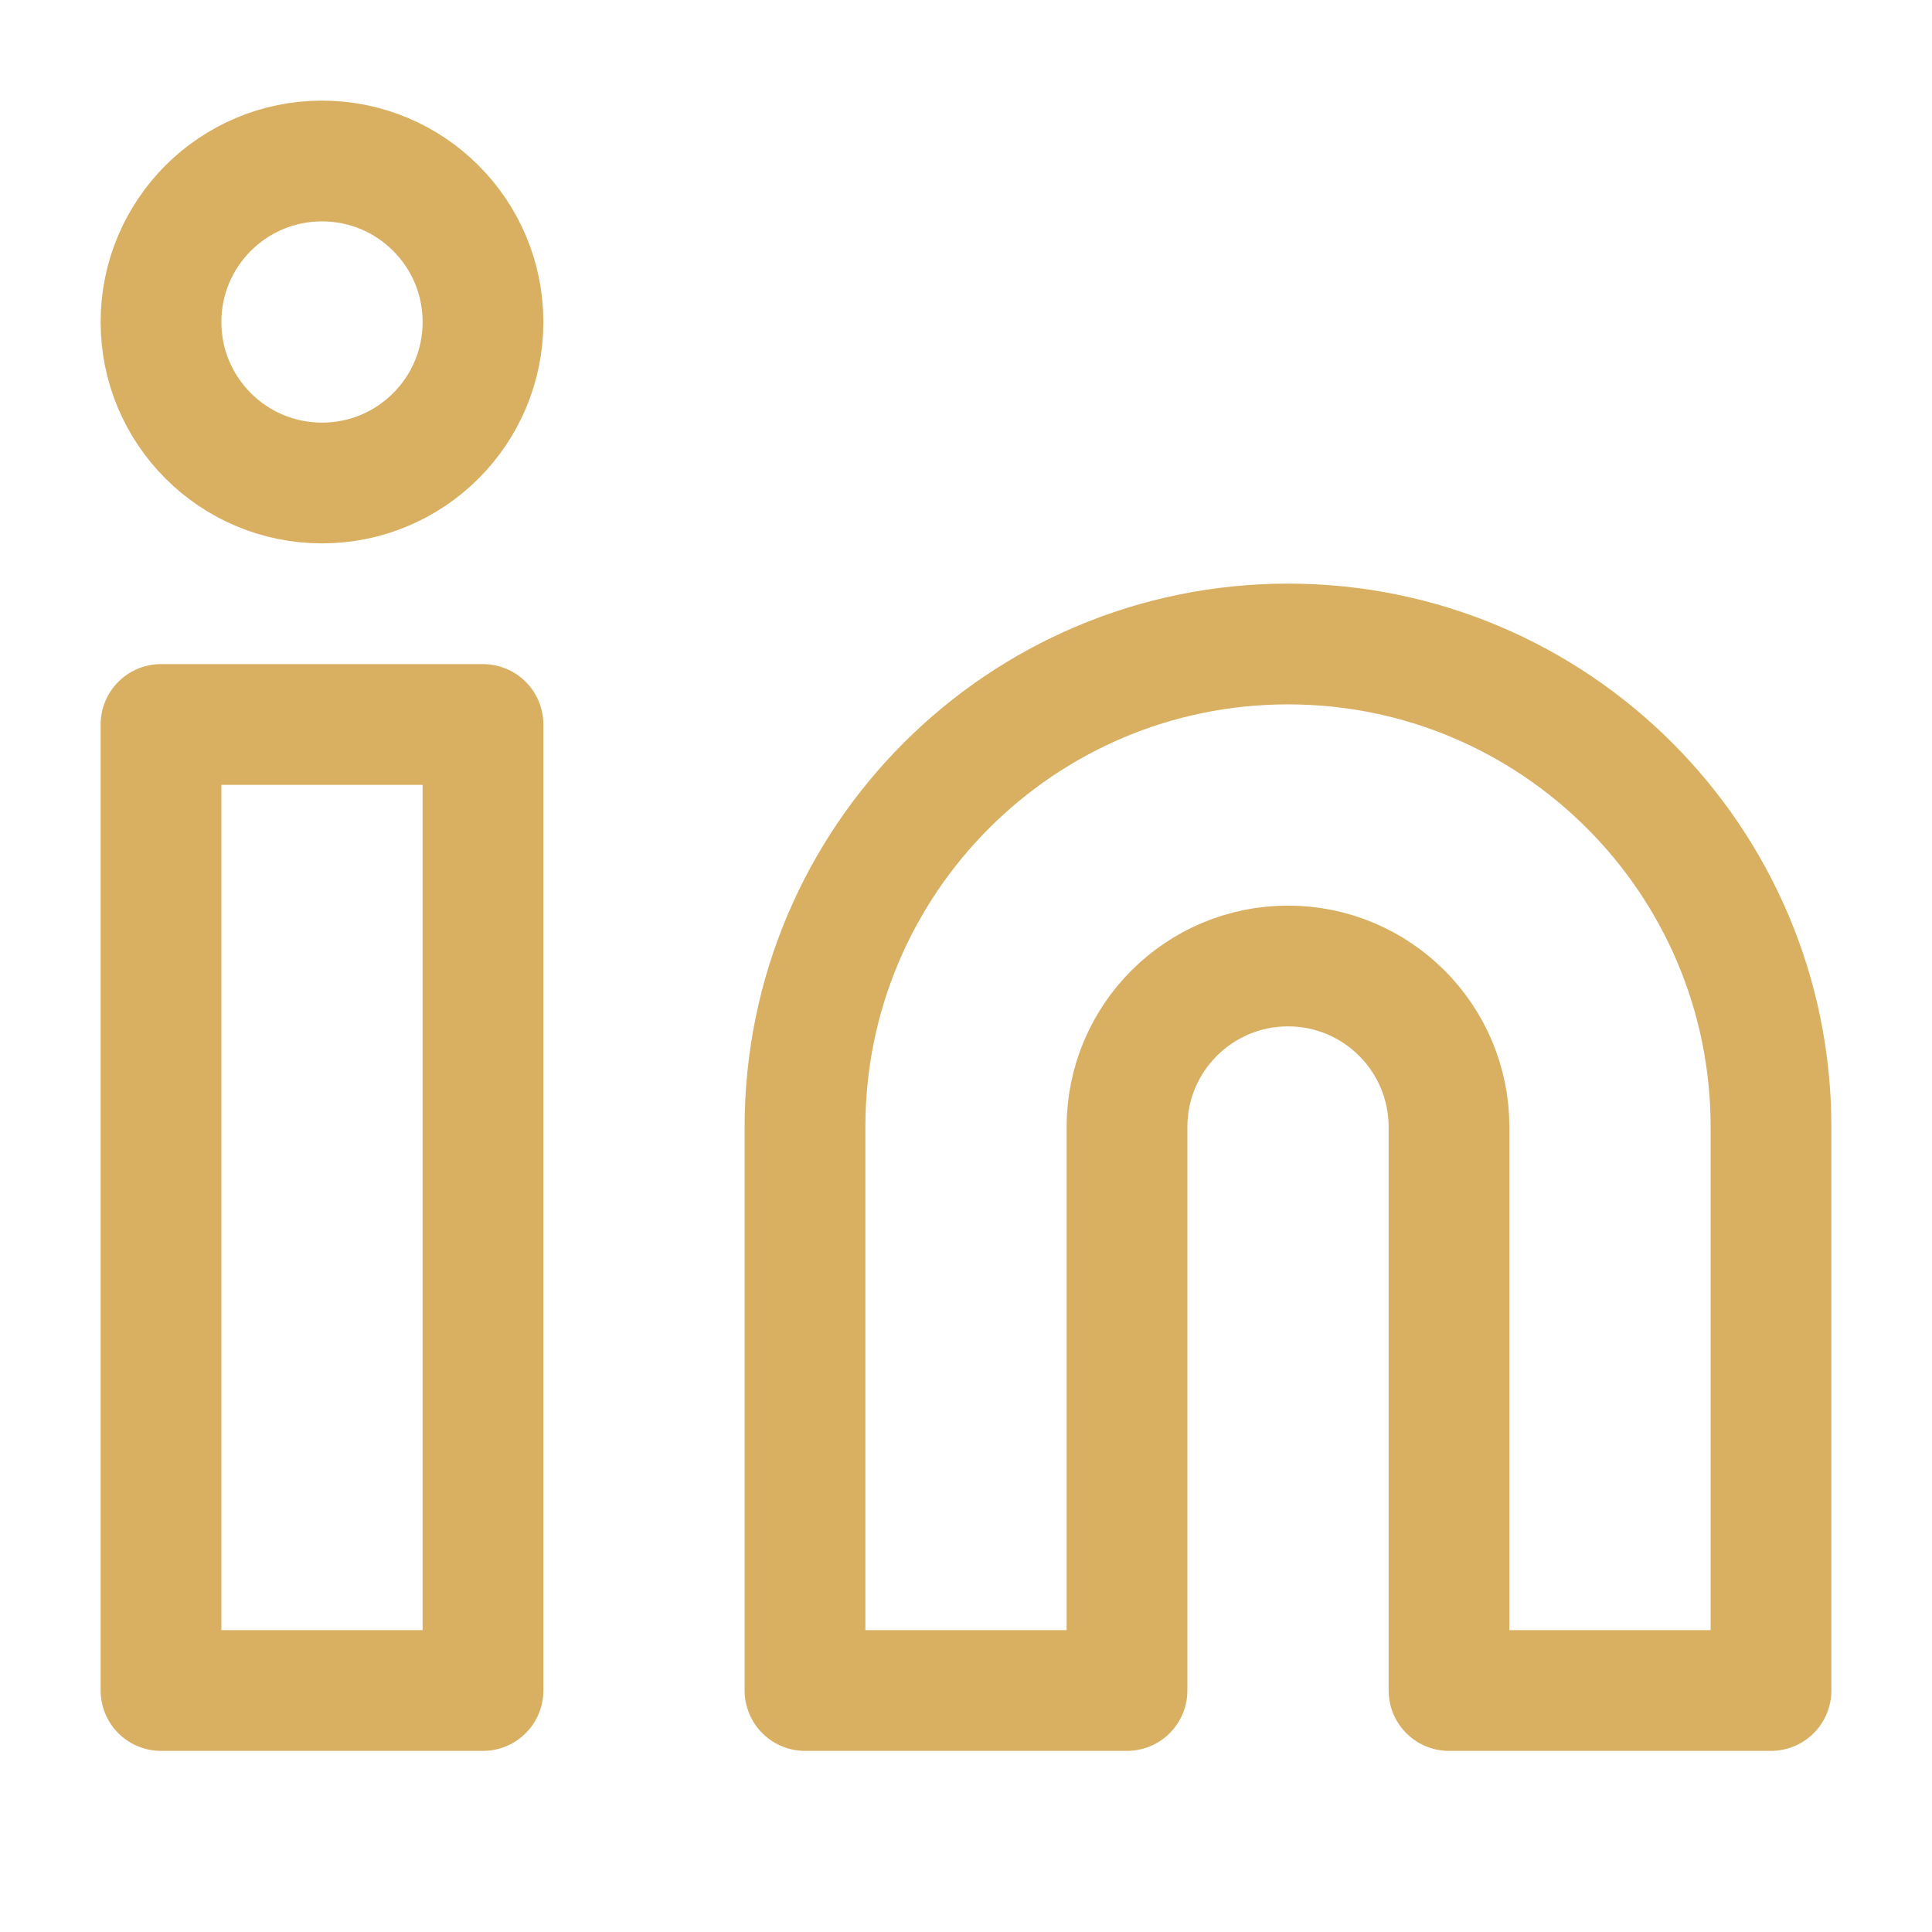
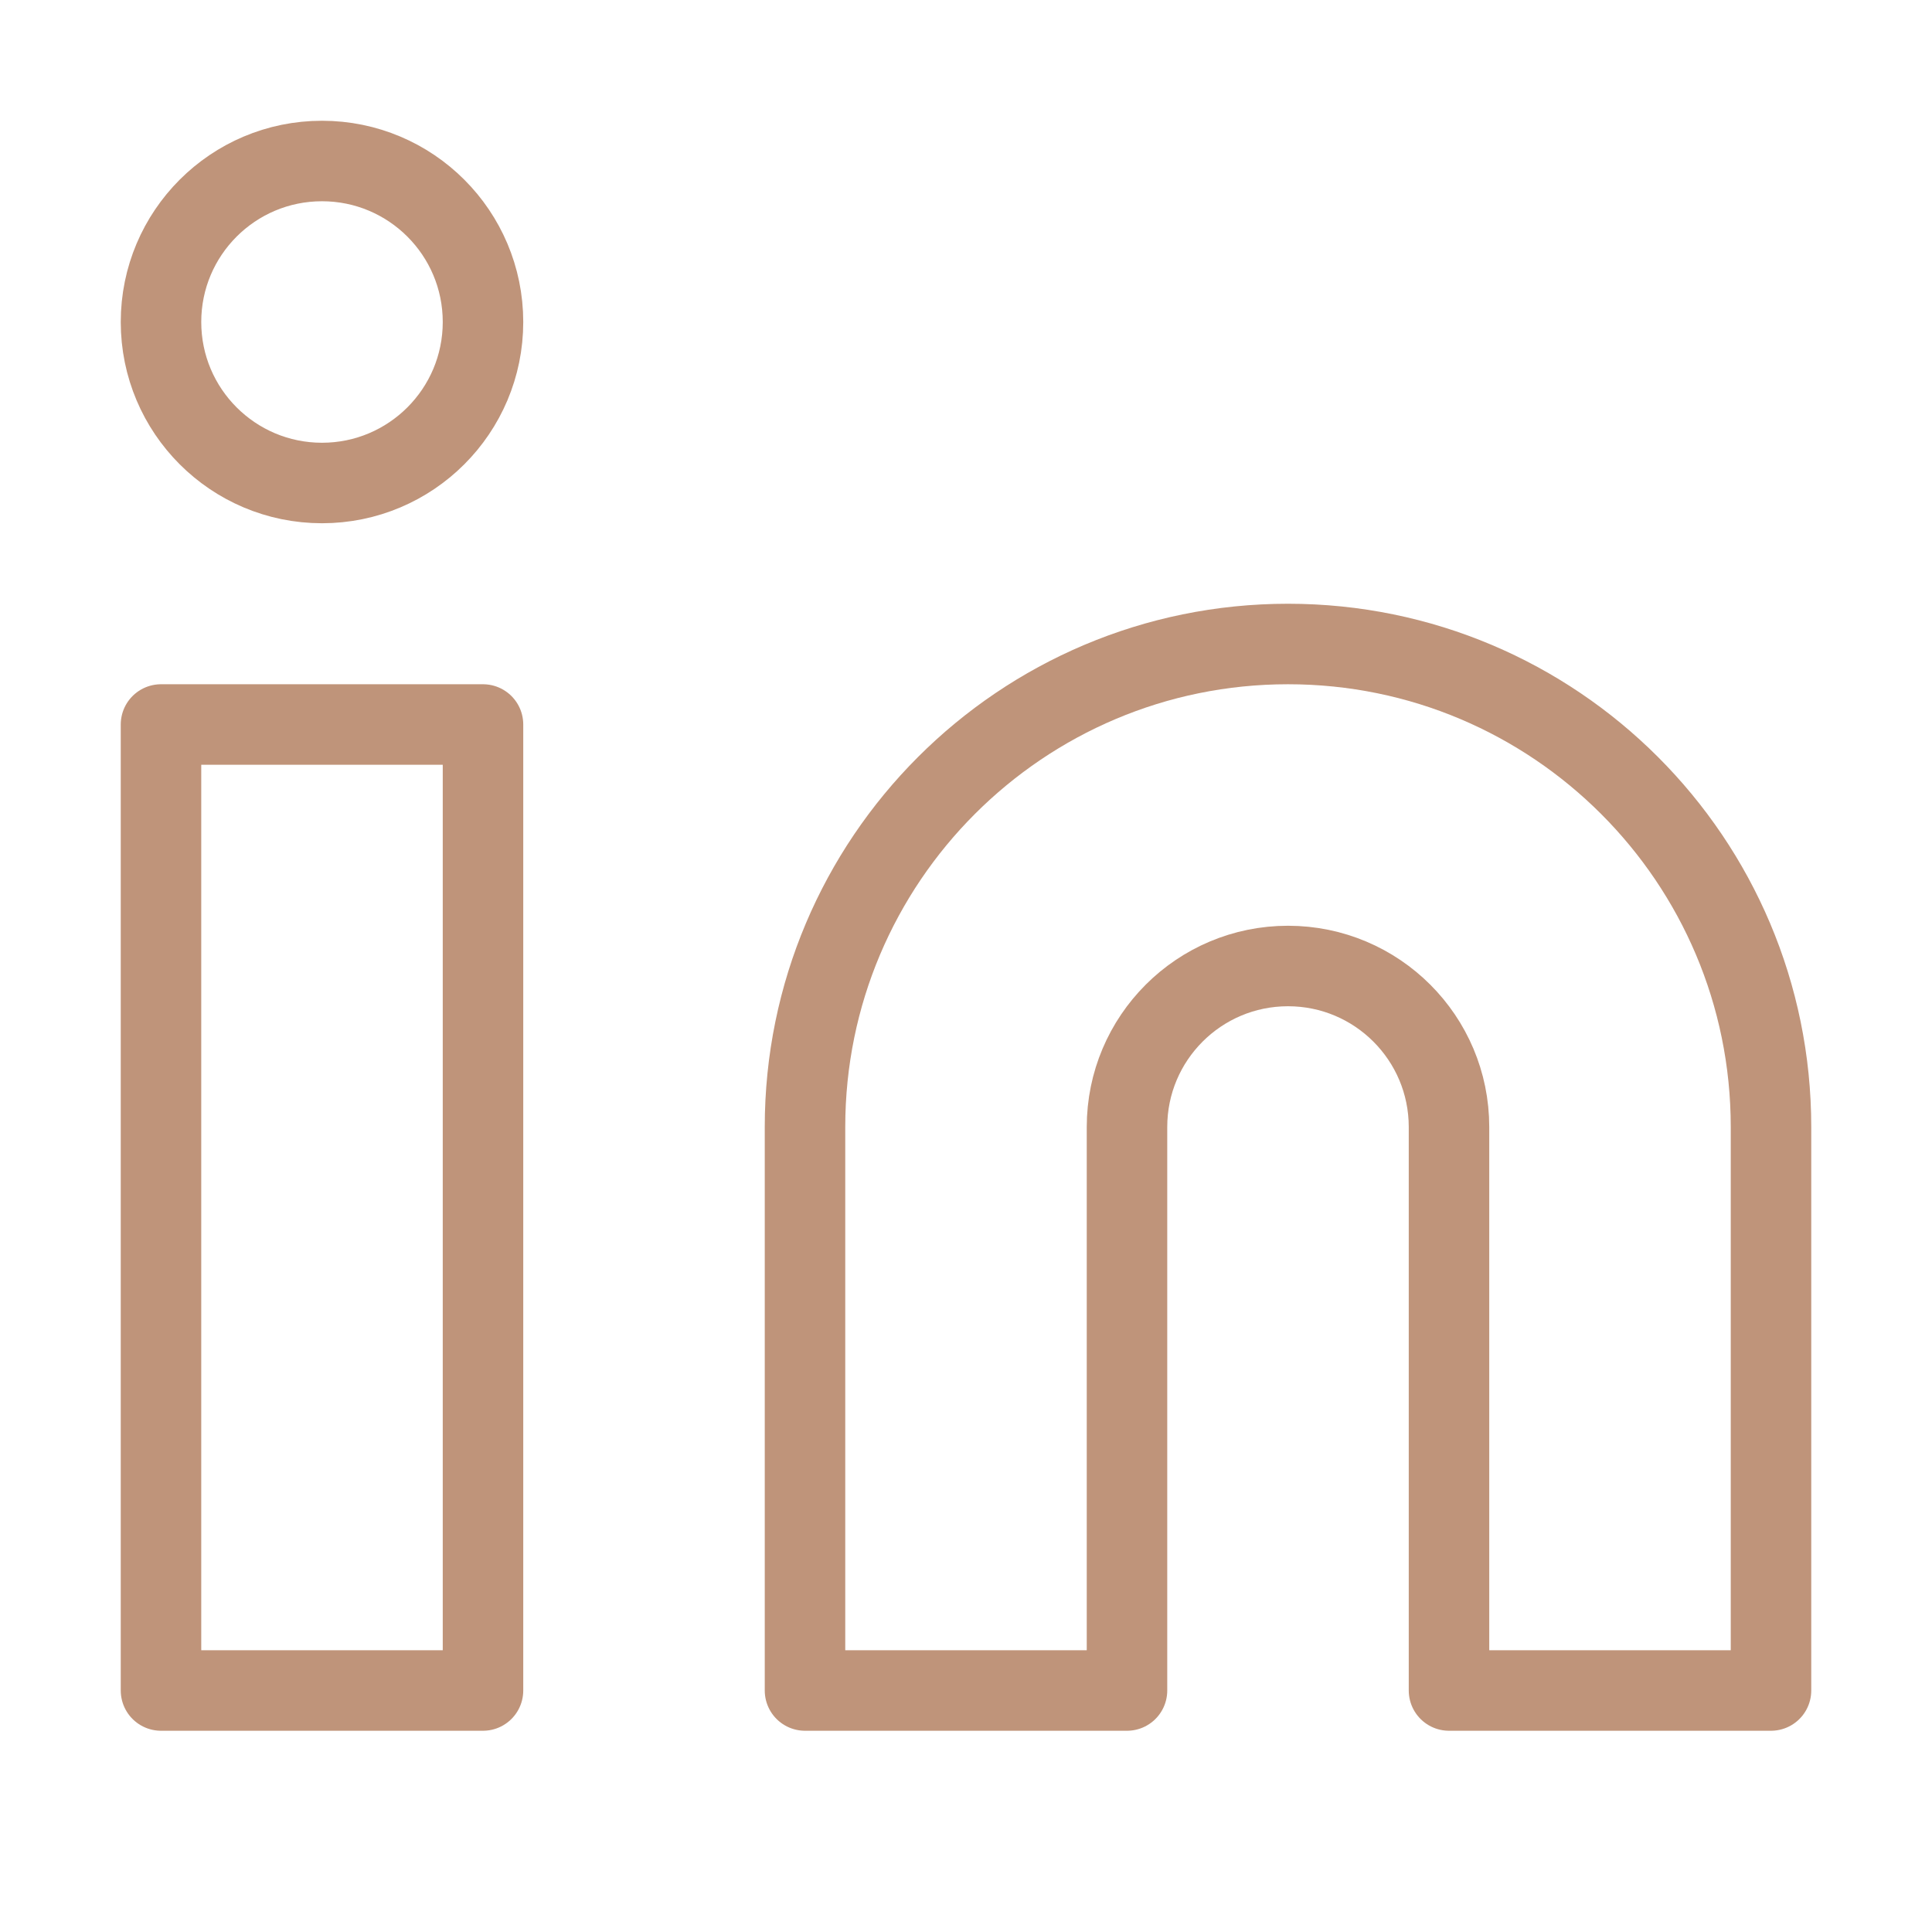
- <svg xmlns="http://www.w3.org/2000/svg" width="32" height="32" viewBox="0 0 24 24" fill="none" stroke="#D9AF62" stroke-width="1.5" stroke-linecap="round" stroke-linejoin="round" class="feather feather-linkedin">
+ <svg xmlns="http://www.w3.org/2000/svg" width="32" height="32" viewBox="0 0 24 24" fill="none" stroke="#bf947a" stroke-width="1" stroke-linecap="round" stroke-linejoin="round" class="feather feather-linkedin">
  <path d="M16 8a6 6 0 0 1 6 6v7h-4v-7a2 2 0 0 0-2-2 2 2 0 0 0-2 2v7h-4v-7a6 6 0 0 1 6-6z" />
  <rect x="2" y="9" width="4" height="12" />
  <circle cx="4" cy="4" r="2" />
</svg>
